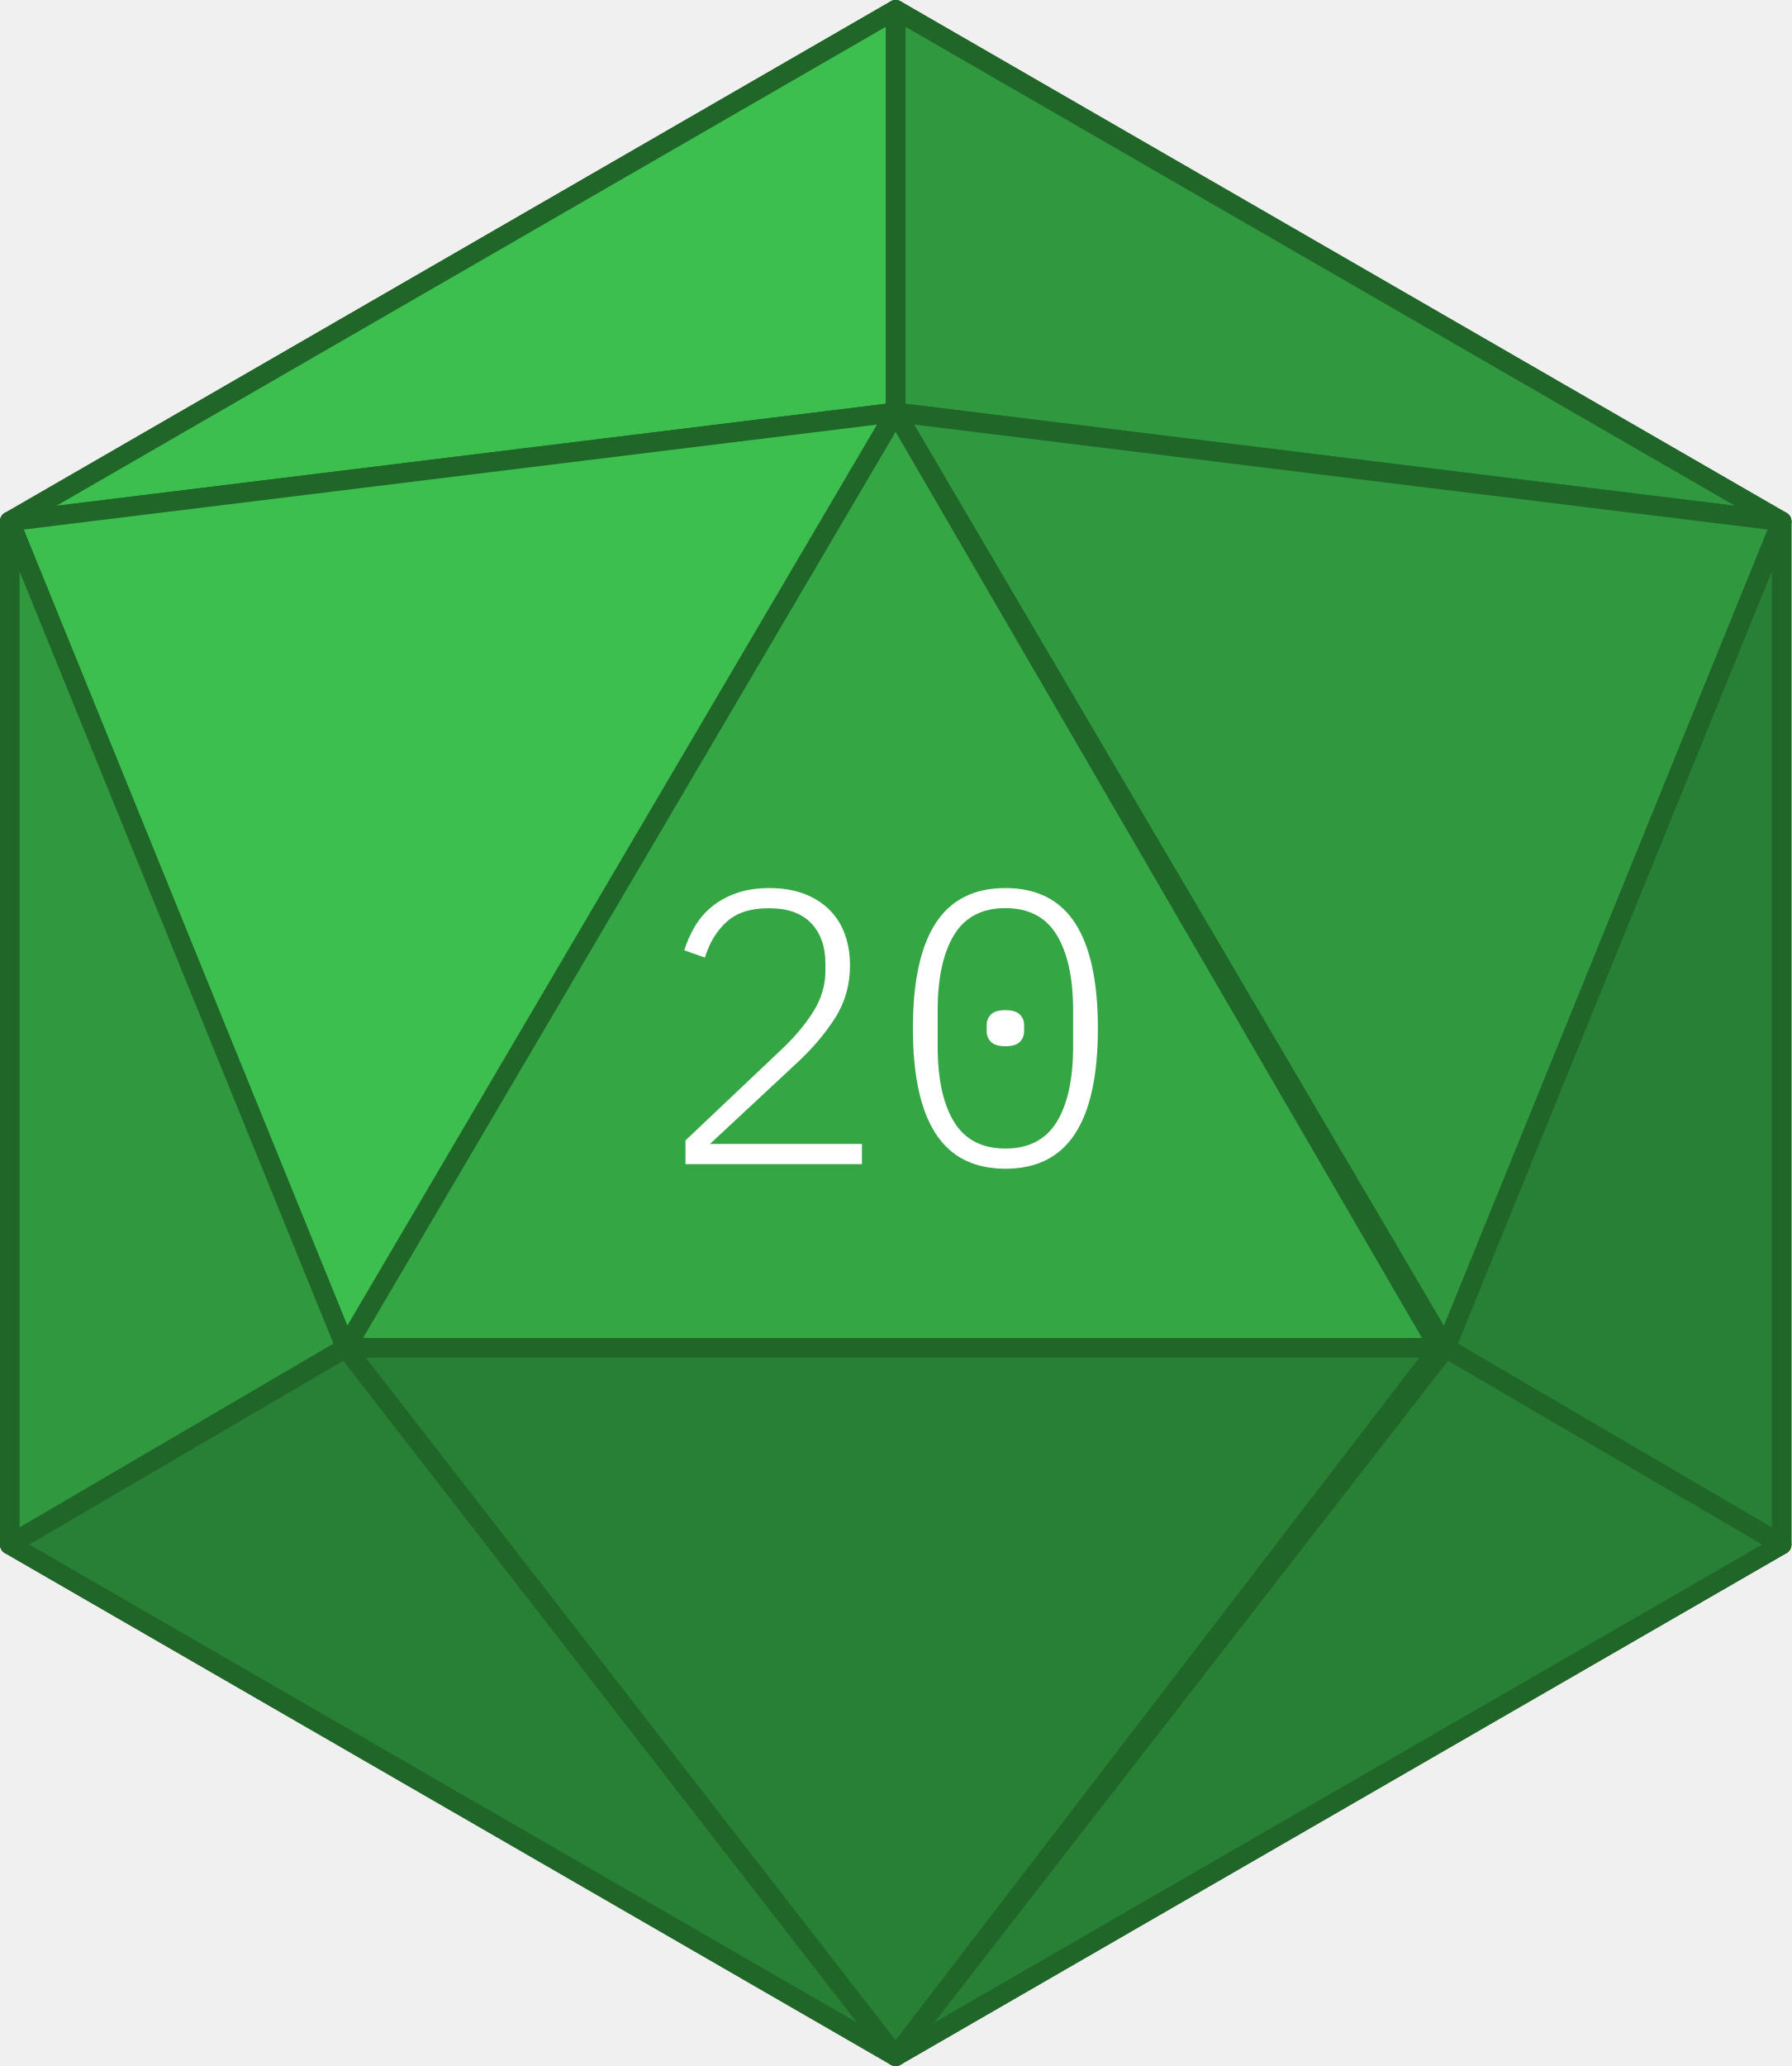
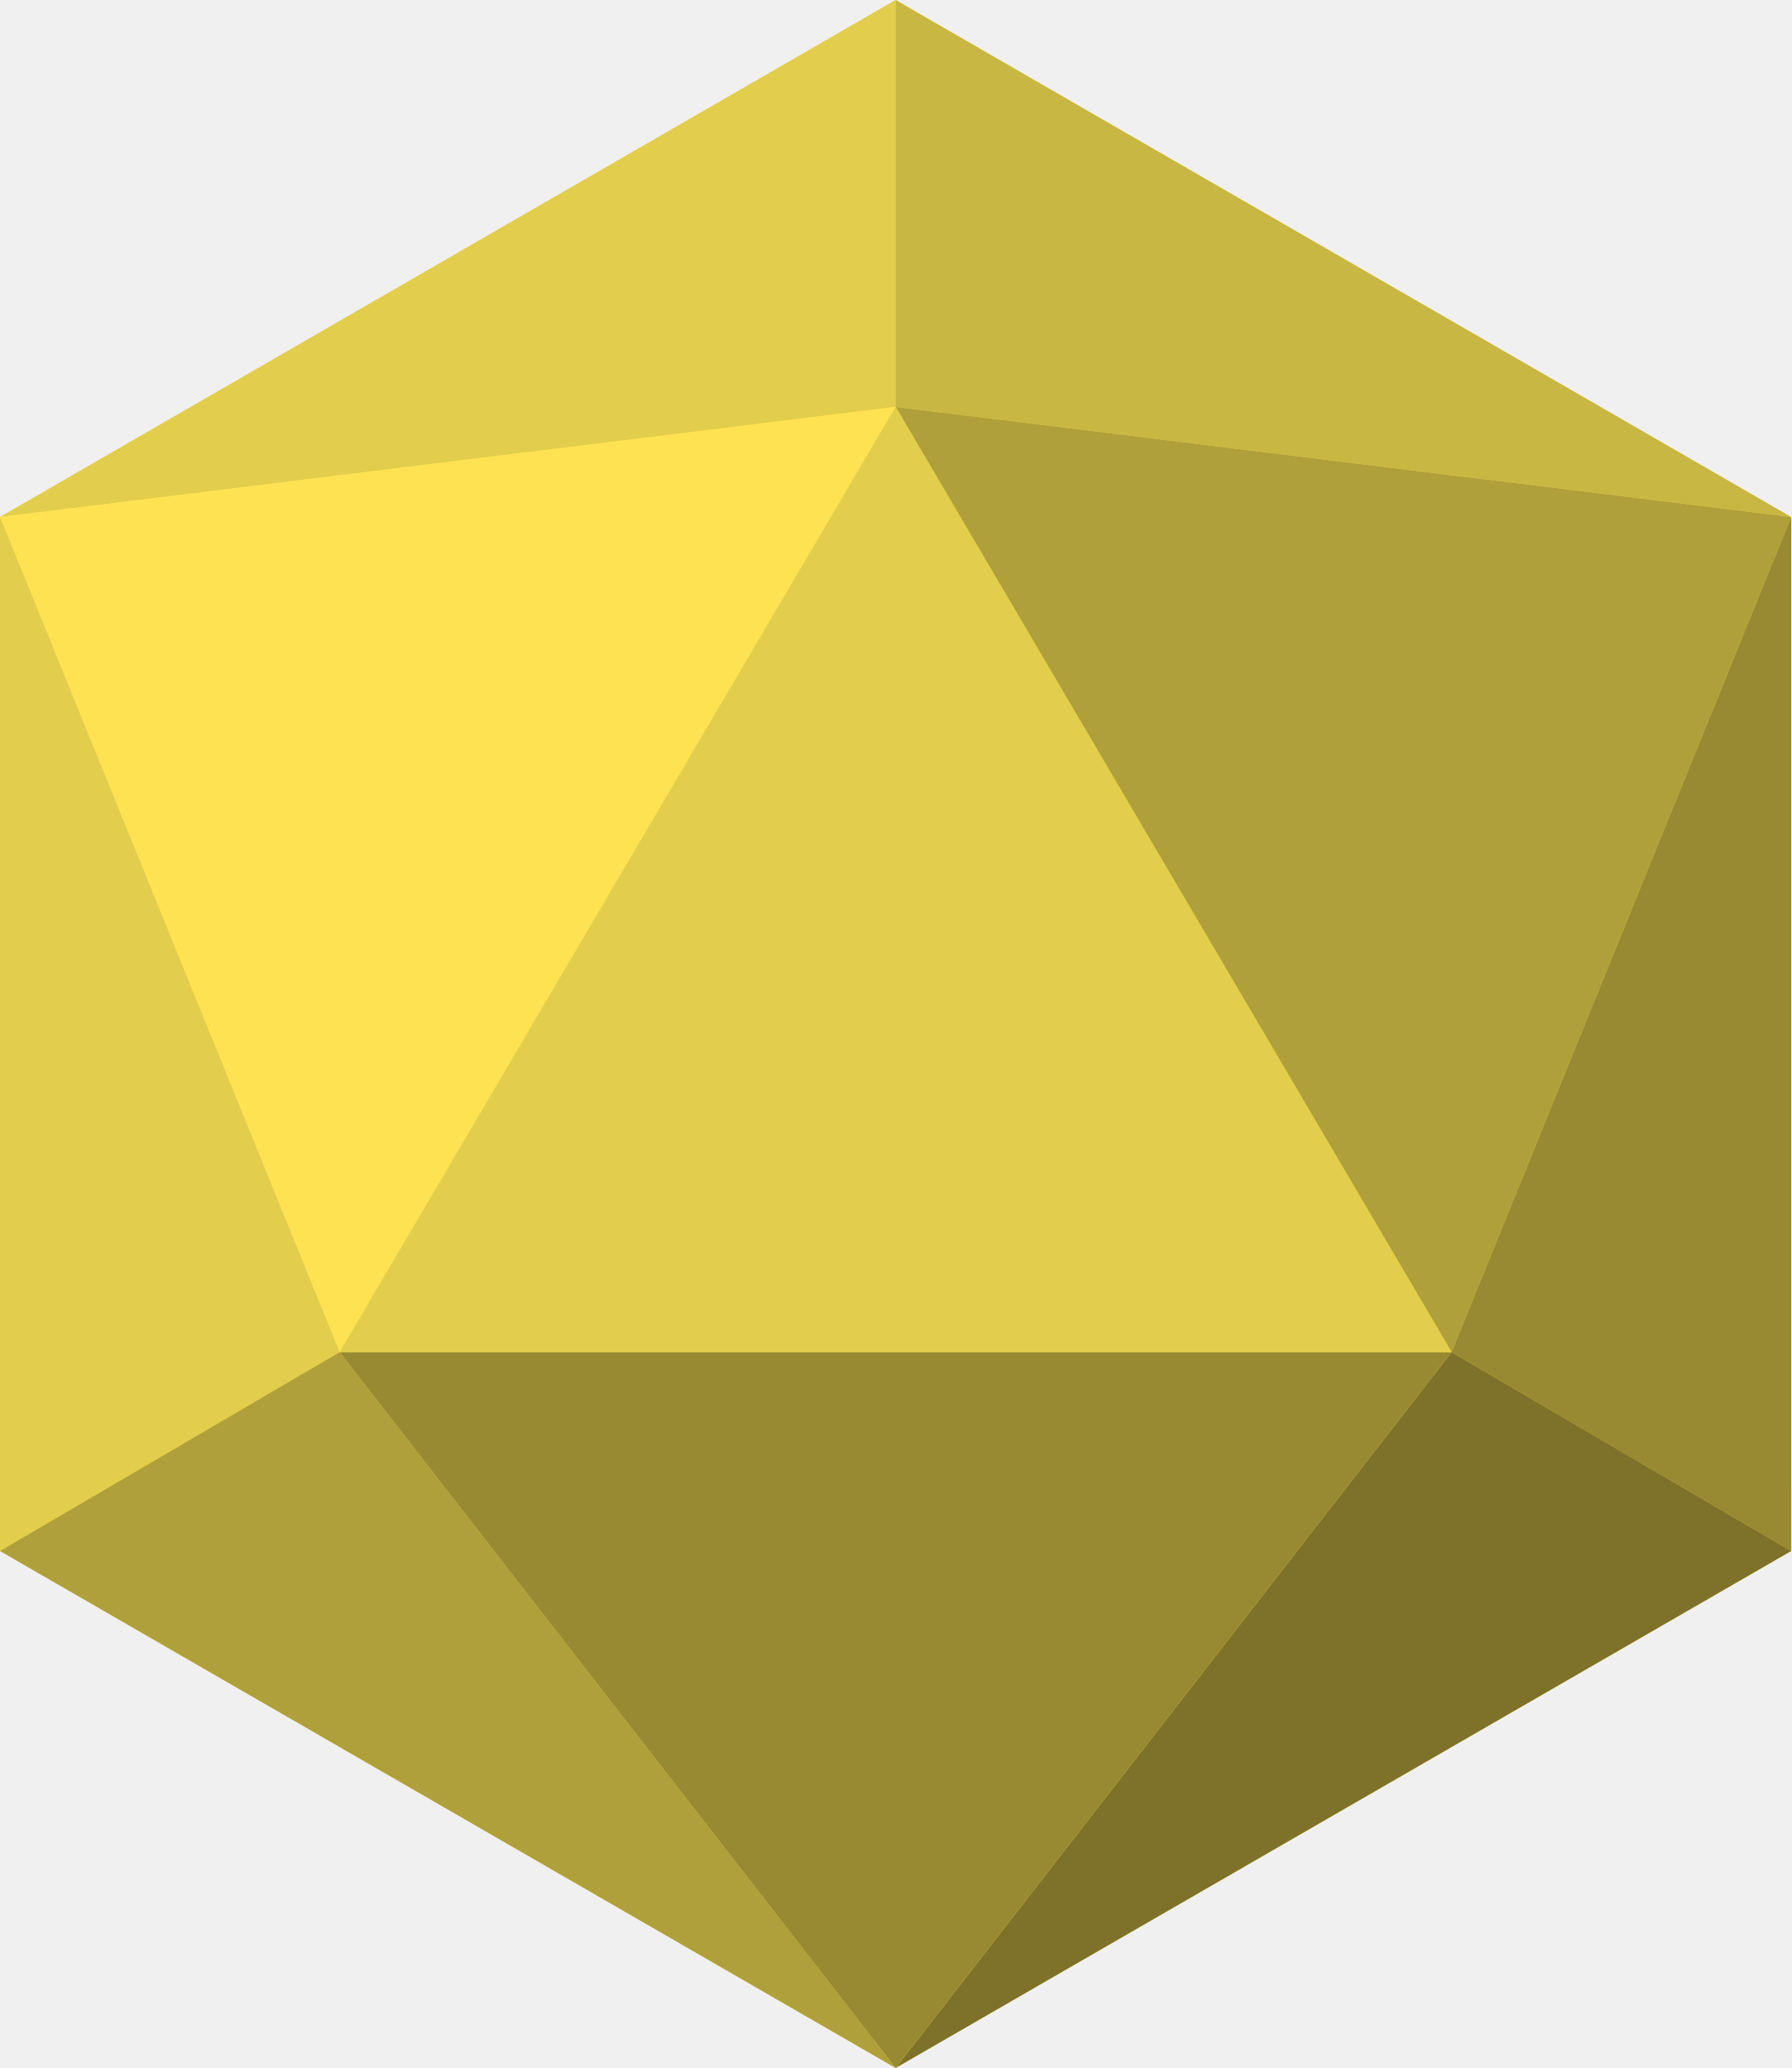
- <svg xmlns="http://www.w3.org/2000/svg" id="Layer_2" data-name="Layer 2" viewBox="0 0 182.83 210.8">
+ <svg xmlns="http://www.w3.org/2000/svg" id="Layer_2" data-name="Layer 2" viewBox="0 0 187.06 216">
  <defs>
    <style>
      .cls-1 {
-         fill: #3cbf4e;
-       }
- 
-       .cls-1, .cls-2, .cls-3, .cls-4, .cls-5 {
-         stroke: #206629;
-         stroke-linecap: round;
-         stroke-linejoin: round;
-         stroke-width: 2px;
+         fill: #978a32;
      }

      .cls-2 {
-         fill: #34a644;
+         fill: #b0a03b;
      }

      .cls-3 {
-         fill: #39b54a;
+         fill: #c9b743;
      }

      .cls-4 {
-         fill: #288034;
+         fill: #7e722a;
+       }
+ 
+       .cls-5 {
+         fill: #e2cd4c;
      }

      .cls-6 {
-         fill: #fff;
+         fill: #e3cd4c;
      }

-       .cls-5 {
-         fill: #30993f;
+       .cls-7 {
+         fill: #ffe252;
      }
    </style>
  </defs>
-   <g id="Layer_4" data-name="Layer 4">
+   <g id="Layer_6_copy_3" data-name="Layer 6 copy 3">
    <g>
-       <polygon class="cls-3" points="91.41 1 1 53.2 1 157.6 91.41 209.8 181.83 157.6 181.83 53.2 91.41 1" />
-       <polygon class="cls-1" points="1 53.2 91.41 42.08 91.41 1 1 53.2" />
-       <polygon class="cls-5" points="181.83 53.2 91.41 42.08 91.41 1 181.83 53.2" />
-       <polygon class="cls-1" points="91.41 42.08 35.29 137.53 1 53.2 91.41 42.08" />
-       <polygon class="cls-5" points="91.41 42.08 147.54 137.53 181.83 53.2 91.41 42.08" />
-       <polygon class="cls-5" points="1 53.2 1 157.6 35.29 137.53 1 53.2" />
-       <polygon class="cls-4" points="181.83 53.2 181.83 157.6 147.54 137.53 181.83 53.2" />
-       <polygon class="cls-2" points="91.41 42.08 35.29 137.53 146.87 137.53 91.41 42.08" />
-       <polygon class="cls-4" points="35.29 137.53 1 157.6 91.41 209.8 35.29 137.53" />
-       <polygon class="cls-4" points="147.54 137.53 181.83 157.6 91.41 209.8 147.54 137.53" />
-       <polygon class="cls-4" points="91.41 209.8 35.29 137.53 146.87 137.53 91.41 209.8" />
-       <g>
-         <path class="cls-6" d="M87.97,118.78h-18.01v-2.42l9.8-9.28c1.35-1.27,2.43-2.56,3.25-3.87.82-1.31,1.23-2.69,1.23-4.15v-.75c0-1.72-.48-3.09-1.45-4.11-.97-1.02-2.4-1.53-4.31-1.53s-3.29.46-4.3,1.37c-1.02.91-1.77,2.14-2.24,3.67l-2.1-.75c.26-.85.62-1.65,1.07-2.42.45-.77,1.02-1.44,1.73-2.02.7-.58,1.54-1.04,2.52-1.39.98-.34,2.1-.52,3.37-.52s2.49.19,3.51.58c1.02.38,1.88.92,2.58,1.61.7.69,1.23,1.51,1.59,2.48.36.97.54,2.04.54,3.23,0,1.96-.5,3.74-1.51,5.34-1.01,1.6-2.35,3.18-4.05,4.74l-8.73,8.13h15.51v2.06Z" />
-         <path class="cls-6" d="M102.61,119.25c-3.2,0-5.57-1.2-7.12-3.59-1.55-2.39-2.32-5.97-2.32-10.73s.77-8.34,2.32-10.73c1.55-2.39,3.92-3.59,7.12-3.59s5.57,1.2,7.12,3.59c1.55,2.39,2.32,5.97,2.32,10.73s-.77,8.34-2.32,10.73c-1.55,2.39-3.92,3.59-7.12,3.59ZM102.61,117.19c2.38,0,4.13-.91,5.24-2.72s1.67-4.37,1.67-7.68v-3.73c0-3.28-.56-5.83-1.67-7.66s-2.86-2.74-5.24-2.74-4.13.91-5.24,2.74c-1.11,1.83-1.67,4.38-1.67,7.66v3.73c0,3.31.56,5.87,1.67,7.68,1.11,1.81,2.86,2.72,5.24,2.72ZM102.61,106.75c-.69,0-1.18-.15-1.47-.44-.29-.29-.44-.66-.44-1.08v-.64c0-.43.14-.79.44-1.08.29-.29.78-.44,1.47-.44s1.18.15,1.47.44c.29.29.44.65.44,1.08v.64c0,.43-.15.79-.44,1.08-.29.29-.78.44-1.47.44Z" />
-       </g>
+       <polygon class="cls-7" points="93.53 0 0 54 0 162 93.53 216 187.06 162 187.02 54 93.53 0" />
+       <polygon class="cls-6" points="0 54 93.53 42.5 93.53 0 0 54" />
+       <polygon class="cls-7" points="93.53 42.5 35.47 141.23 0 54 93.53 42.5" />
+       <polygon class="cls-6" points="0 54 0 162 35.47 141.23 0 54" />
+       <polygon class="cls-2" points="35.47 141.23 0 162 93.53 216 35.47 141.23" />
+       <polygon class="cls-3" points="187.06 54 93.53 42.5 93.53 0 187.06 54" />
+       <polygon class="cls-2" points="93.53 42.5 151.59 141.23 187.06 54 93.53 42.5" />
+       <polygon class="cls-1" points="187.06 54 187.06 162 151.59 141.23 187.06 54" />
+       <polygon class="cls-4" points="151.59 141.23 187.06 162 93.53 216 151.59 141.23" />
+       <polygon class="cls-1" points="93.53 216 35.47 141.23 151.59 141.23 93.53 216" />
+       <path class="cls-5" d="M93.53,42.5l-58.06,98.73h116.12l-58.06-98.73Z" />
    </g>
  </g>
</svg>
